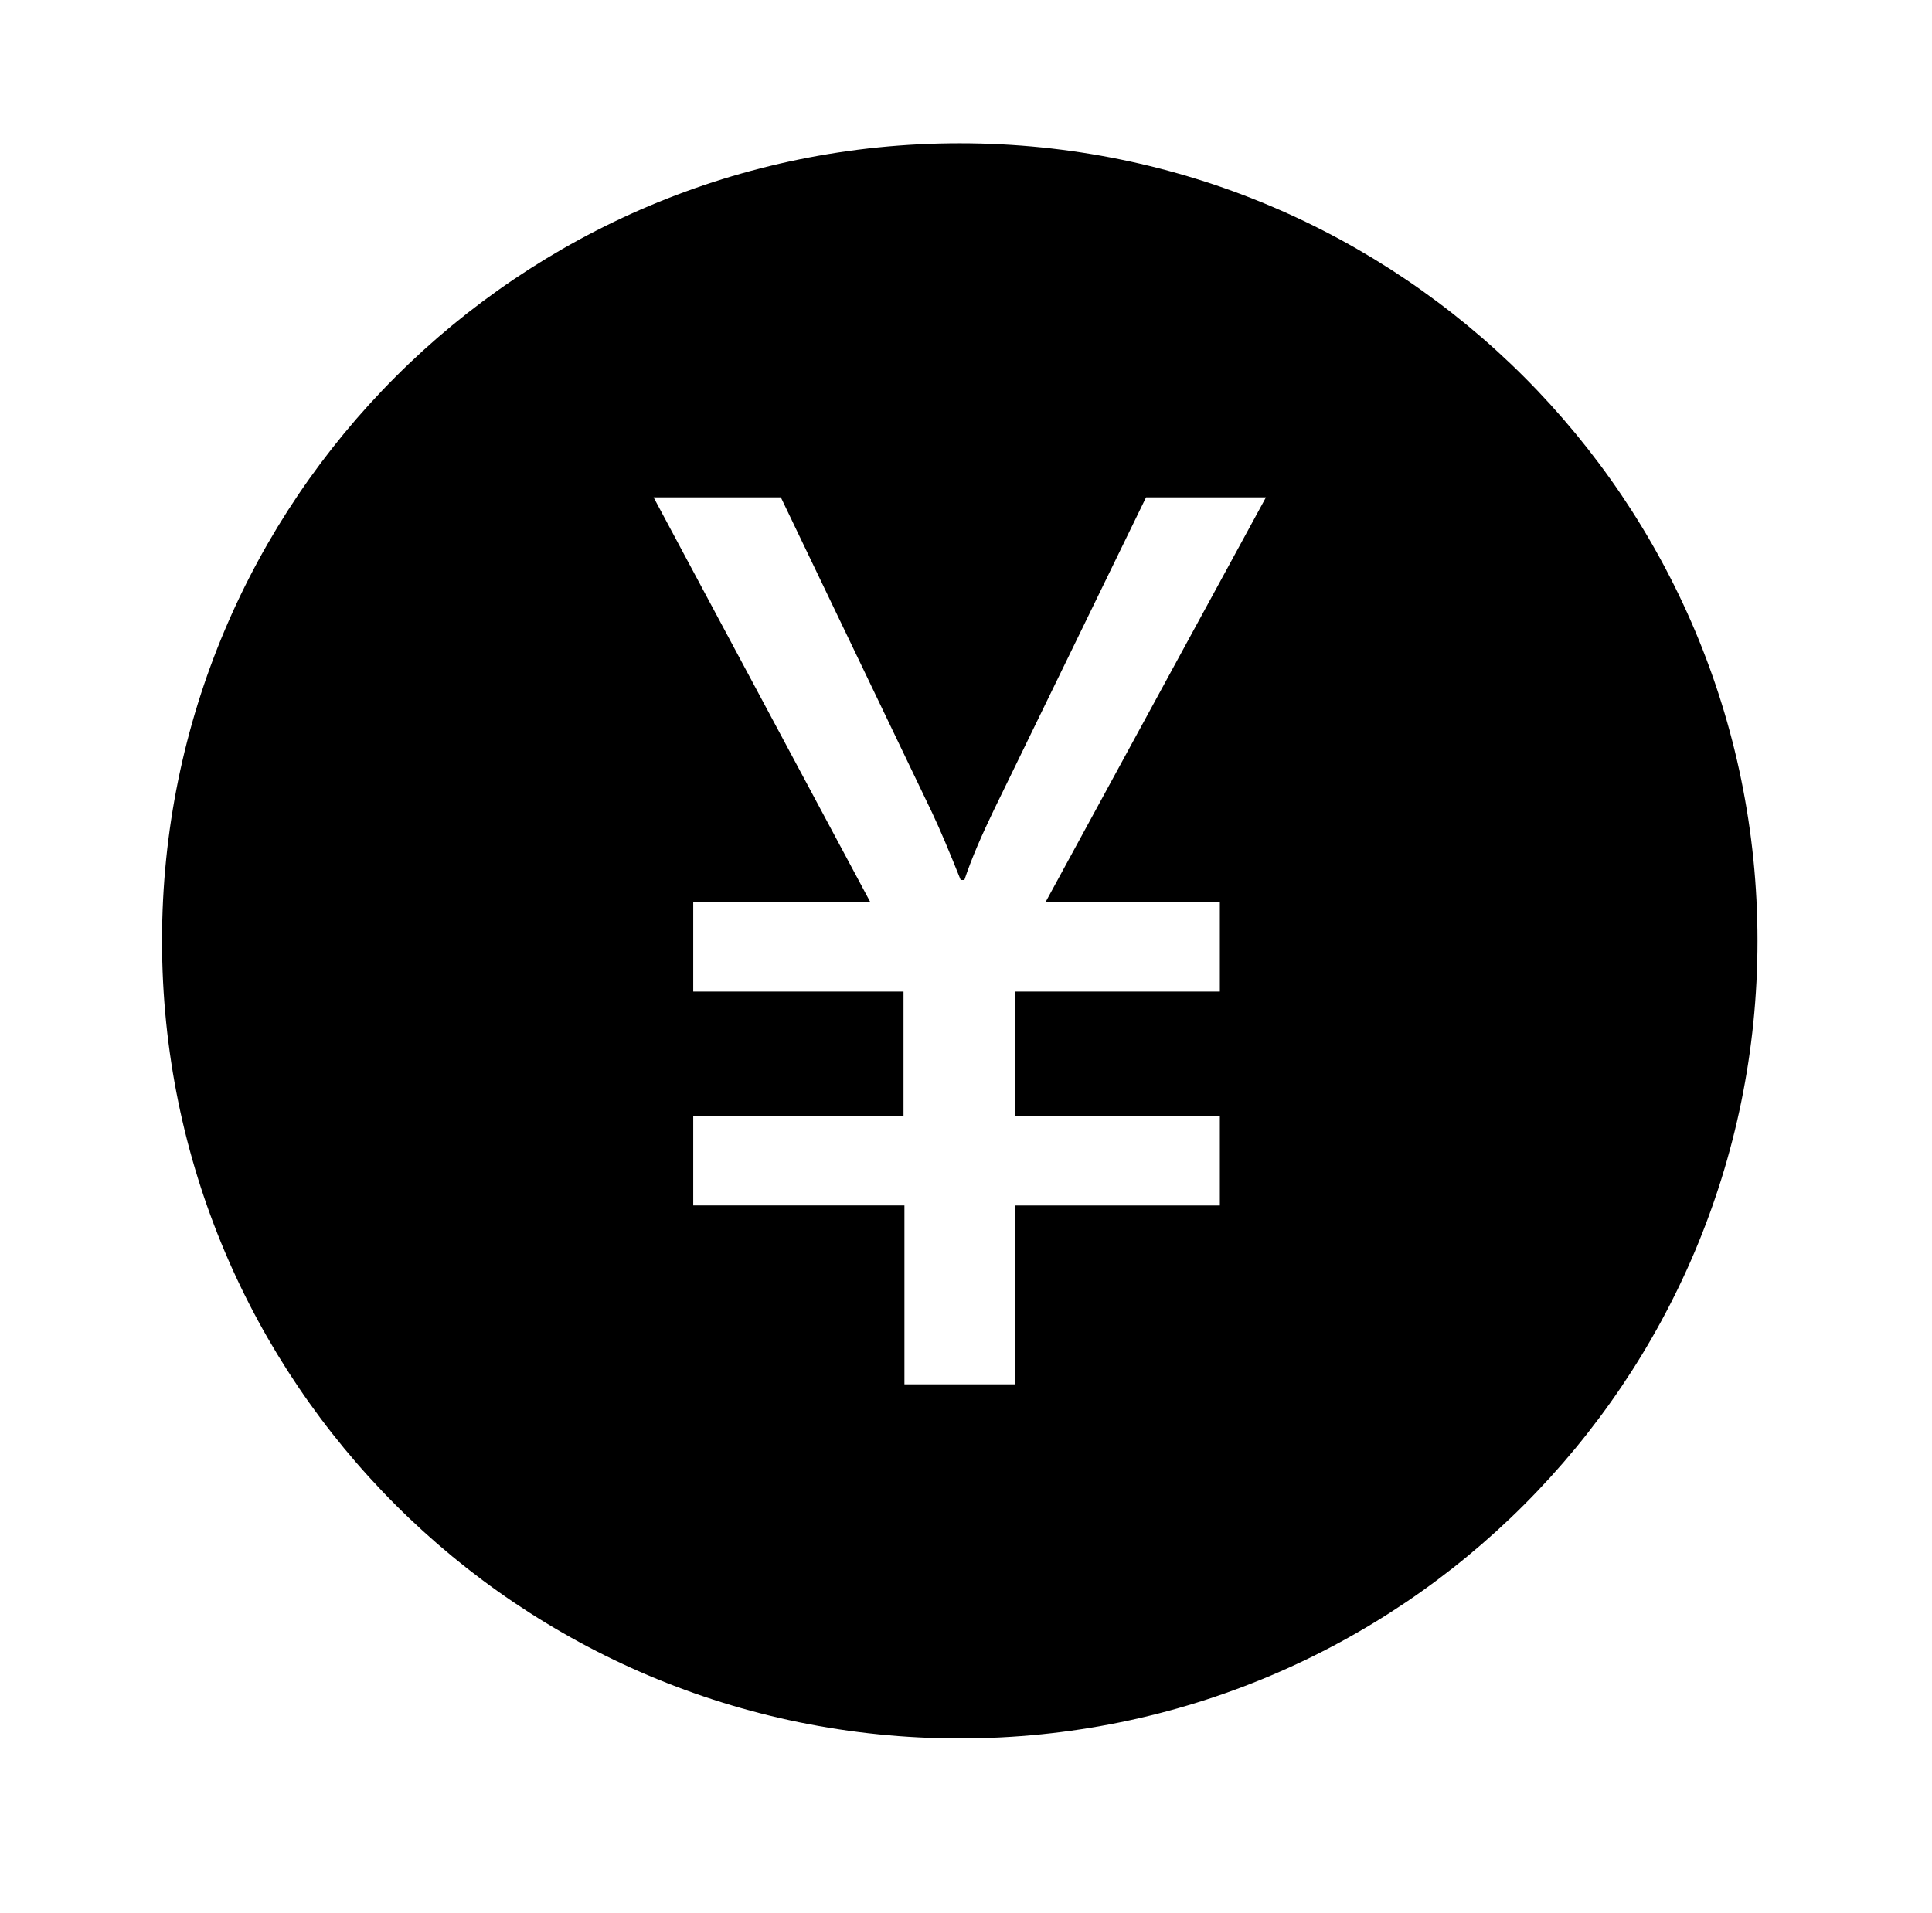
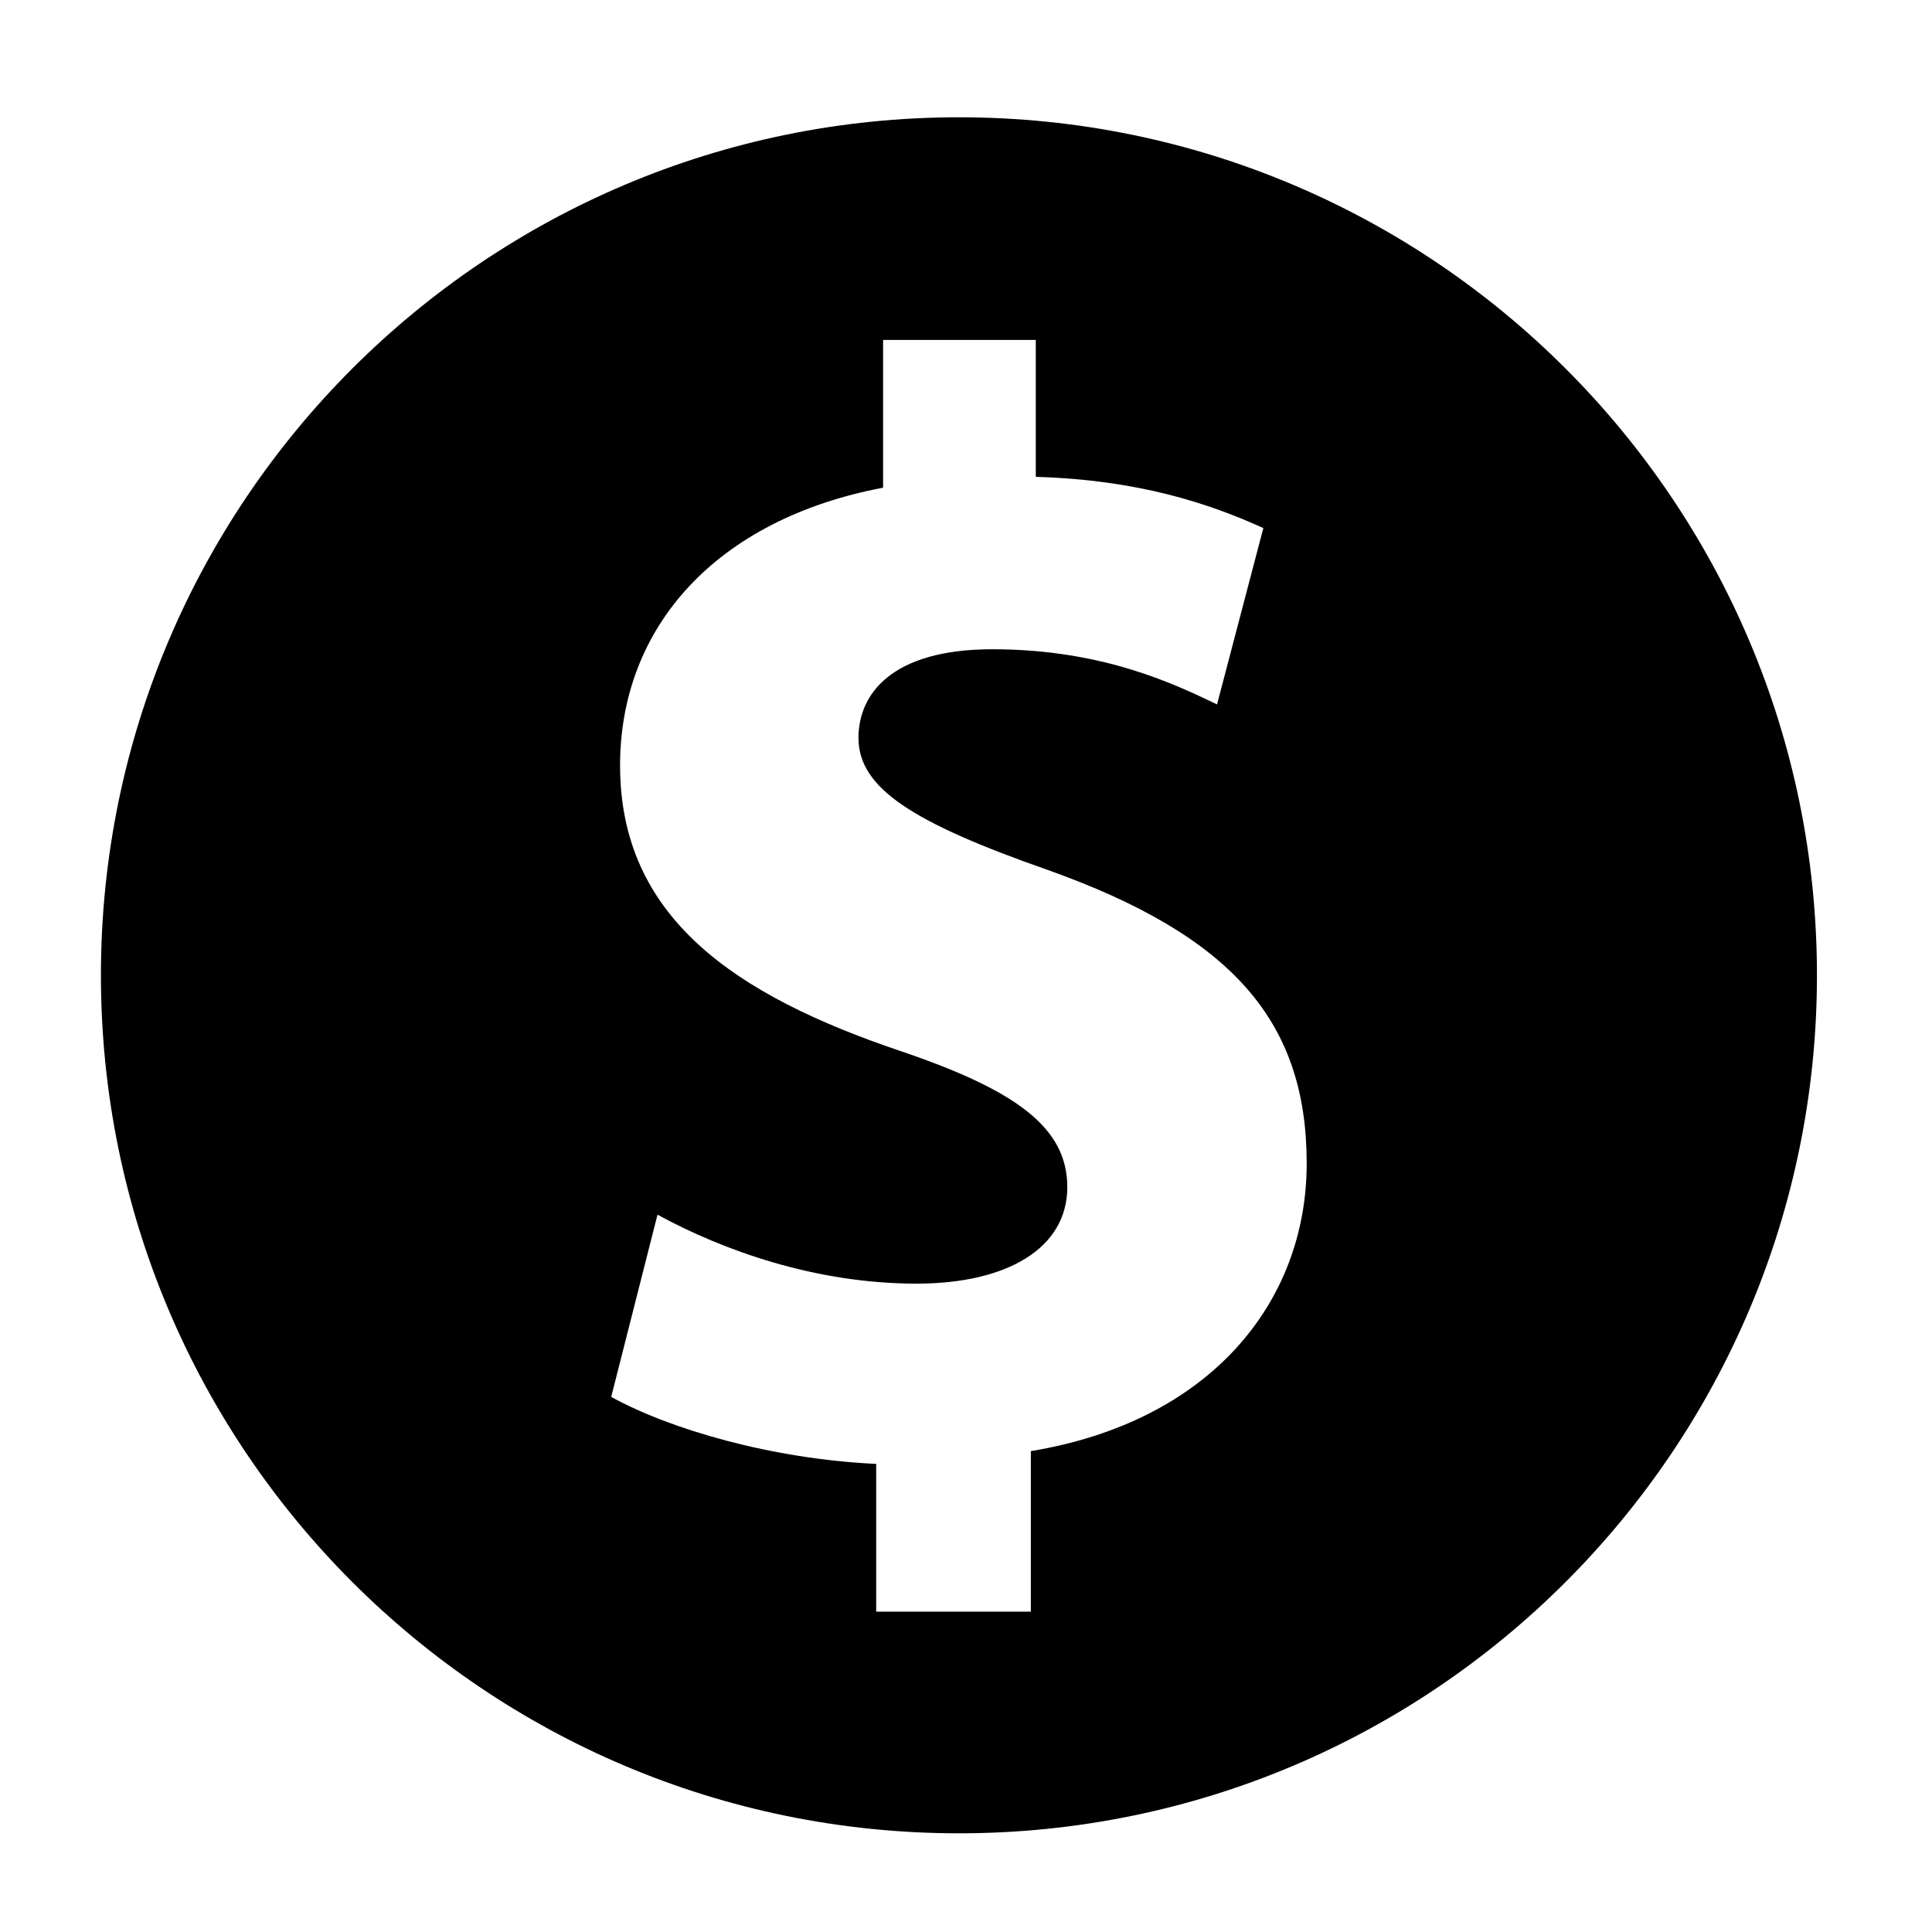
- <svg xmlns="http://www.w3.org/2000/svg" width="155" height="153.5" viewBox="-13 -11.5 155 153.5">
-   <path d="M64 0C28.633 0 0 28.633 0 64c0 35.367 28.633 64 64 64 35.367 0 64-28.633 64-64 0-35.367-28.633-64-64-64zm20.865 60.893v7.177H68.439v9.988h16.426v7.177H68.439v14.354H59.56V85.234H42.617v-7.177h16.87v-9.988h-16.87v-7.177h14.206l-17.387-32.48h10.21L61.78 53.715c.666 1.406 1.406 3.182 2.294 5.401h.296c.592-1.775 1.405-3.625 2.368-5.623l12.207-25.082h9.619L70.881 60.893h13.984z" />
+ <svg xmlns="http://www.w3.org/2000/svg" t="1579062468611" class="icon" viewBox="0 0 1024 1024" version="1.1" p-id="1106" width="200" height="200">
+   <path d="M508.258 62.162c-251.137 0-454.765 203.622-454.765 454.765s203.622 454.765 454.765 454.765 454.765-203.622 454.765-454.765c0-251.137-203.622-454.765-454.765-454.765zM546.37 769.109l0 85.107-81.972 0 0-78.317c-55.344-2.61-109.121-18.274-140.449-35.503l24.54-96.59c34.462 18.8 83.538 36.549 137.317 36.549 48.031 0 79.886-18.8 79.886-51.166 0-31.327-26.627-51.166-88.237-72.052-88.237-29.763-148.804-71.01-148.804-151.413 0-73.618 51.166-130.529 139.405-147.236l0-78.317 80.931 0 0 72.574c54.302 1.566 91.892 14.097 120.609 27.148l-24.54 93.457c-20.885-9.921-59.523-29.235-119.041-29.235-53.776 0-71.01 24.017-71.01 46.989 0 26.627 28.714 44.902 100.249 69.964 98.157 34.983 137.317 80.406 137.317 155.59 0 73.618-51.166 136.799-146.19 152.459z" p-id="1107" />
</svg>
